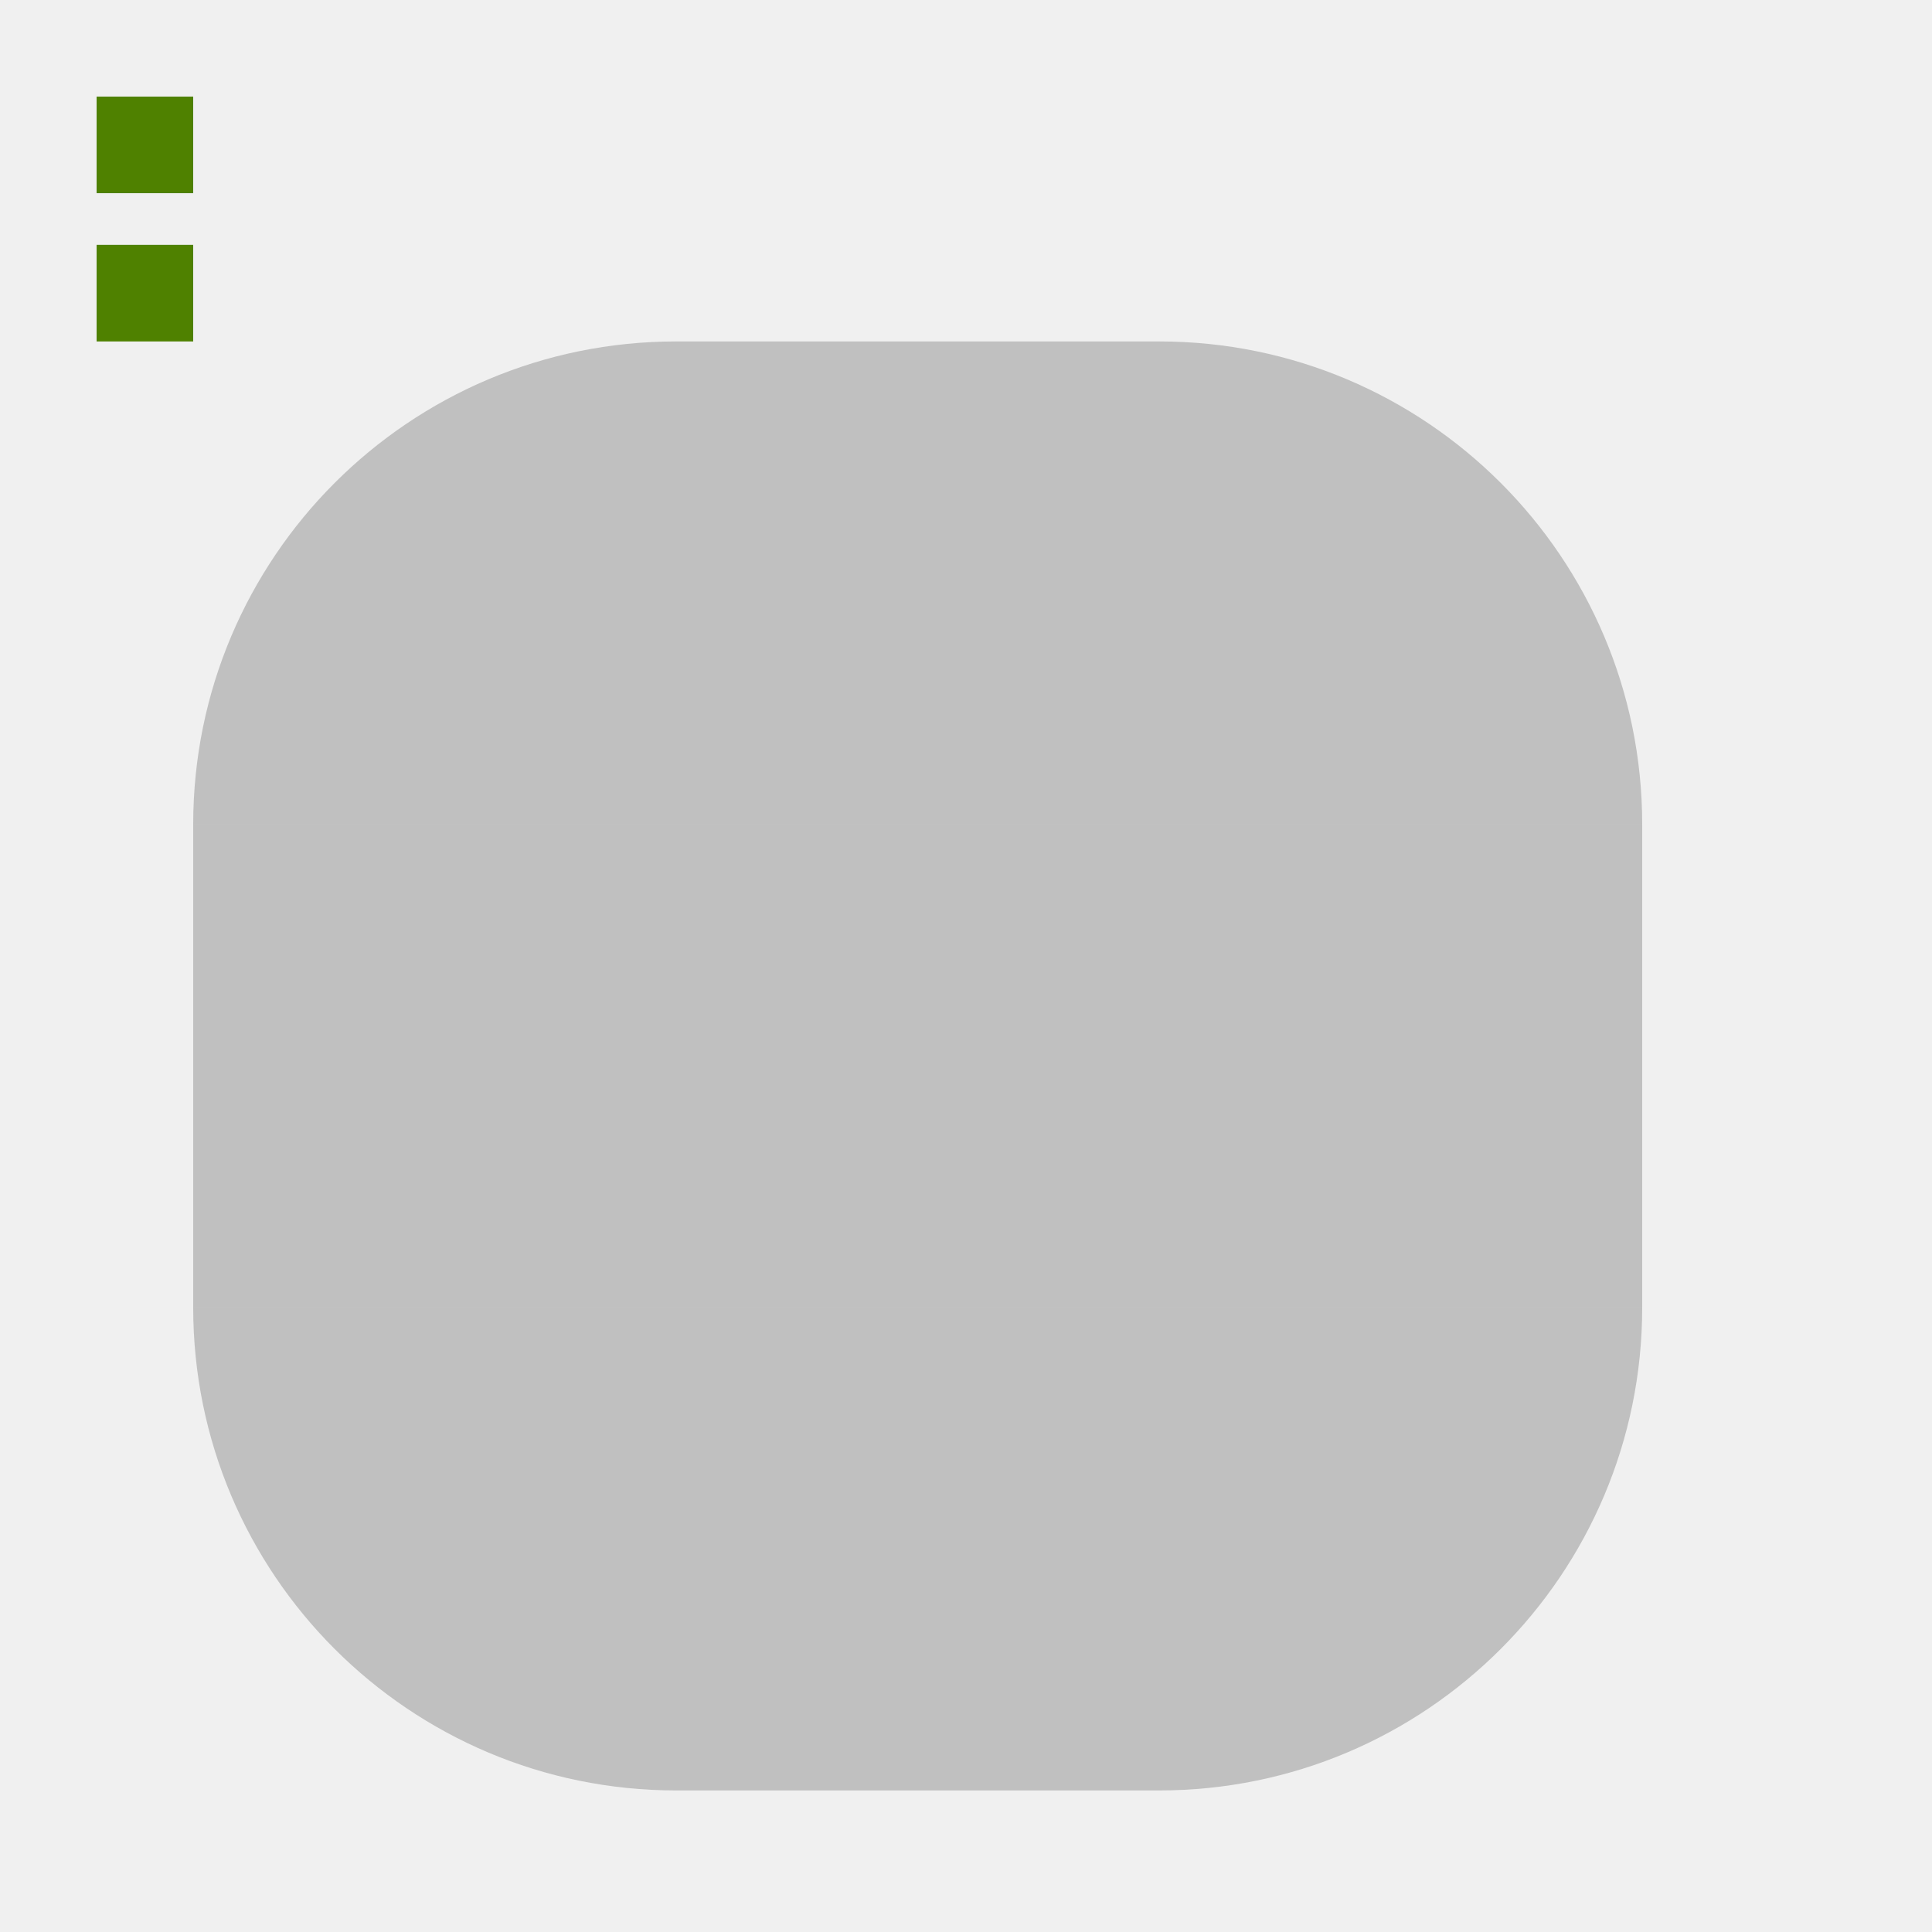
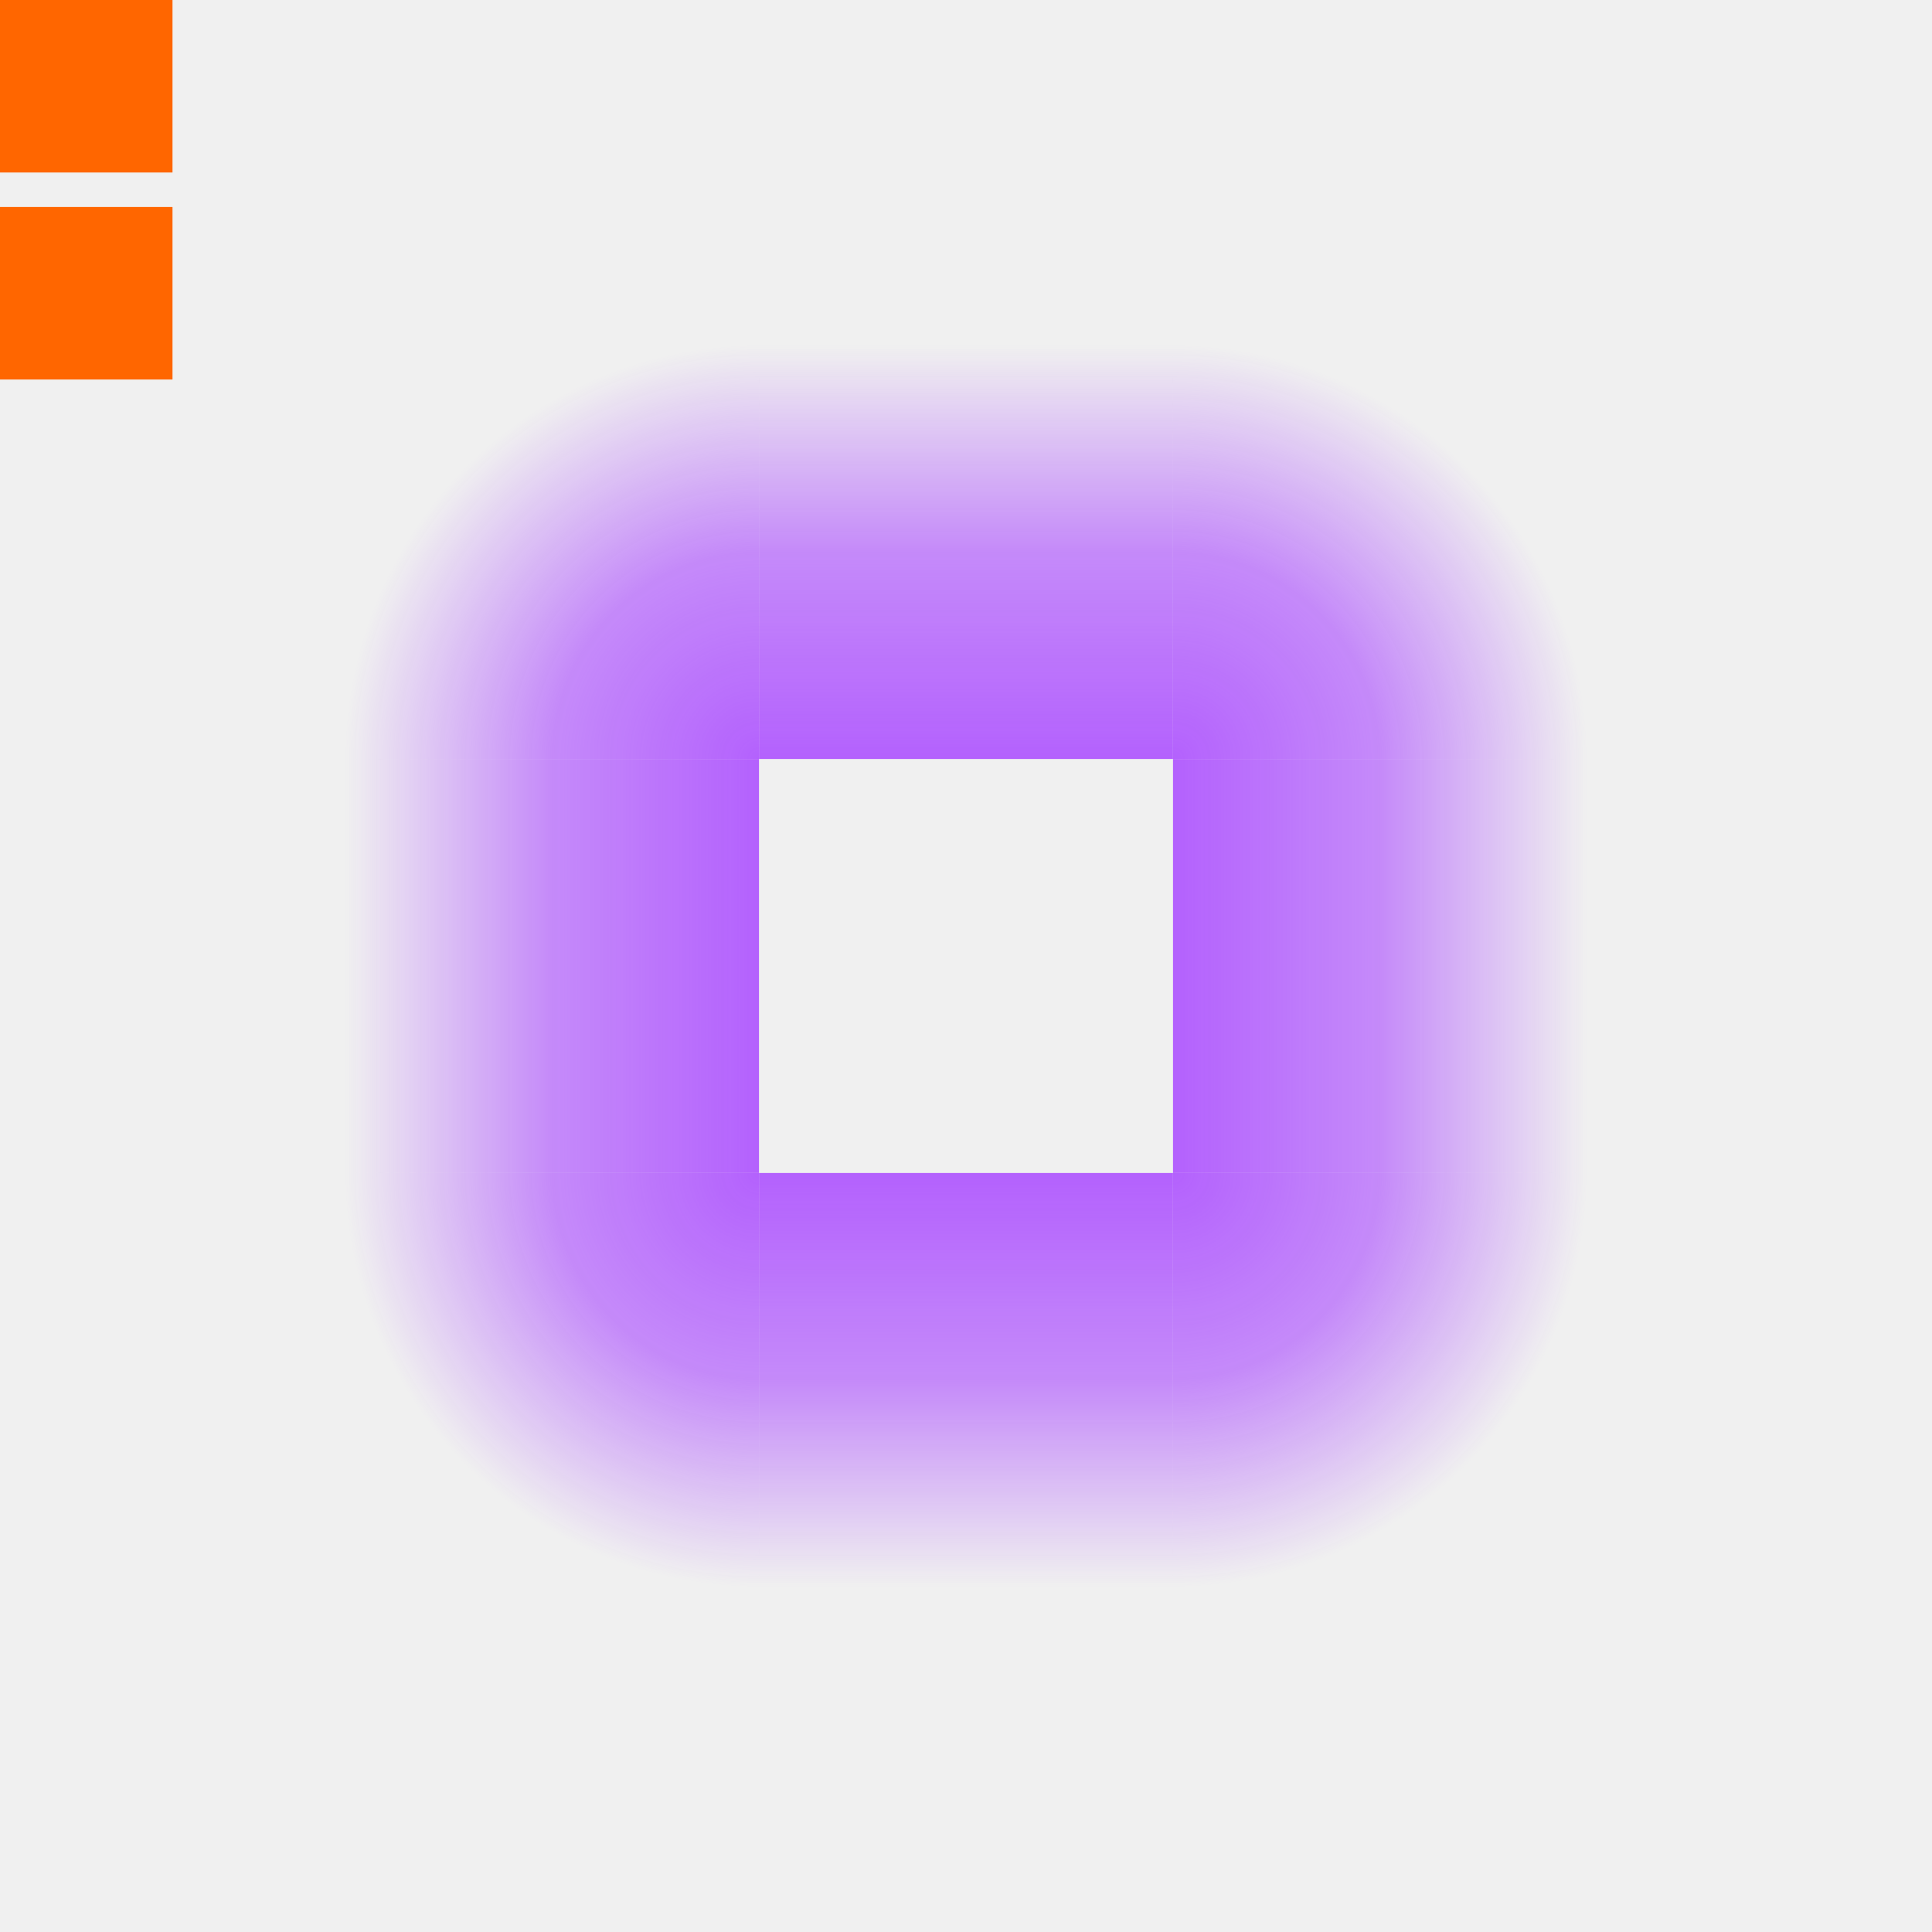
- <svg xmlns="http://www.w3.org/2000/svg" xmlns:xlink="http://www.w3.org/1999/xlink" id="svg2" width="100" height="100" version="1.0">
-   <defs id="defs5">
-     <linearGradient id="linearGradient4156">
-       <stop id="stop4158" offset="0" style="stop-color:#b96bff;stop-opacity:1" />
-       <stop id="stop4160" offset="1" style="stop-color:#b96bff;stop-opacity:0" />
+ <svg xmlns="http://www.w3.org/2000/svg" xmlns:xlink="http://www.w3.org/1999/xlink" width="56" height="56" viewBox="0 0 56 56" id="svg2" version="1.1">
+   <defs id="defs4">
+     <linearGradient id="linearGradient1576">
+       <stop class="ColorScheme-Highlight" id="stop1572" offset="0" style="stop-color:#ab4dff;stop-opacity:0.875" />
+       <stop style="stop-color:#ab4dff;stop-opacity:0.627" offset="0.5" id="stop1578" class="ColorScheme-Highlight" />
+       <stop class="ColorScheme-Highlight" id="stop1574" offset="1" style="stop-color:#ab4dff;stop-opacity:0;" />
    </linearGradient>
-     <linearGradient id="linearGradient3771">
-       <stop style="stop-color:#2980b9;stop-opacity:0.588;" offset="0" id="stop3773" />
-       <stop style="stop-color:#3498db;stop-opacity:0;" offset="1" id="stop3775" />
+     <linearGradient id="linearGradient1568">
+       <stop class="ColorScheme-Highlight" id="stop1564" offset="0" style="stop-color:#ab4dff;stop-opacity:0.875" />
+       <stop style="stop-color:#ab4dff;stop-opacity:0.627" offset="0.5" id="stop1570" class="ColorScheme-Highlight" />
+       <stop class="ColorScheme-Highlight" id="stop1566" offset="1" style="stop-color:#ab4dff;stop-opacity:0;" />
    </linearGradient>
-     <radialGradient xlink:href="#linearGradient4156" id="radialGradient3777" cx="37.919" cy="13.191" fx="37.919" fy="13.191" r="6" gradientUnits="userSpaceOnUse" gradientTransform="matrix(2,0,0,2,-35.8372,-76.38105)" />
-     <radialGradient xlink:href="#linearGradient4156" id="radialGradient3785" gradientUnits="userSpaceOnUse" gradientTransform="matrix(2,0,0,2,-25.8372,1.61895)" cx="37.919" cy="13.191" fx="37.919" fy="13.191" r="6" />
-     <linearGradient xlink:href="#linearGradient4156" id="linearGradient3795" x1="62" y1="20" x2="62" y2="8" gradientUnits="userSpaceOnUse" gradientTransform="translate(-26,-70)" />
-     <linearGradient xlink:href="#linearGradient4156" id="linearGradient3799" gradientUnits="userSpaceOnUse" x1="62" y1="20" x2="62" y2="8" gradientTransform="translate(-104,-60)" />
-     <radialGradient xlink:href="#linearGradient4156" id="radialGradient3803" gradientUnits="userSpaceOnUse" gradientTransform="matrix(2,0,0,2,-35.8372,11.61895)" cx="37.919" cy="13.191" fx="37.919" fy="13.191" r="6" />
-     <linearGradient xlink:href="#linearGradient4156" id="linearGradient3807" gradientUnits="userSpaceOnUse" gradientTransform="translate(-94,18)" x1="62" y1="20" x2="62" y2="8" />
-     <linearGradient xlink:href="#linearGradient4156" id="linearGradient3811" gradientUnits="userSpaceOnUse" gradientTransform="translate(-104,8)" x1="62" y1="20" x2="62" y2="8" />
-     <radialGradient xlink:href="#linearGradient4156" id="radialGradient3815" gradientUnits="userSpaceOnUse" gradientTransform="matrix(2,0,0,2,-113.8372,1.61895)" cx="37.919" cy="13.191" fx="37.919" fy="13.191" r="6" />
+     <linearGradient id="linearGradient1560">
+       <stop style="stop-color:#ab4dff;stop-opacity:0.875" offset="0" id="stop1556" class="ColorScheme-Highlight" />
+       <stop style="stop-color:#ab4dff;stop-opacity:0;" offset="1" id="stop1558" class="ColorScheme-Highlight" />
+     </linearGradient>
+     <linearGradient id="linearGradient1554">
+       <stop style="stop-color:#ab4dff;stop-opacity:0.875" offset="0" id="stop1550" class="ColorScheme-Highlight" />
+       <stop style="stop-color:#ab4dff;stop-opacity:0;" offset="1" id="stop1552" class="ColorScheme-Highlight" />
+     </linearGradient>
+     <linearGradient id="linearGradient1454">
+       <stop class="ColorScheme-Highlight" id="stop1446" offset="0" style="stop-color:#ab4dff;stop-opacity:1;" />
+       <stop class="ColorScheme-Highlight" id="stop1452" offset="1" style="stop-color:#ab4dff;stop-opacity:0;" />
+     </linearGradient>
+     <linearGradient id="linearGradient1444">
+       <stop class="ColorScheme-Highlight" id="stop1436" offset="0" style="stop-color:#ab4dff;stop-opacity:1;" />
+       <stop class="ColorScheme-Highlight" id="stop1442" offset="1" style="stop-color:#ab4dff;stop-opacity:0;" />
+     </linearGradient>
+     <linearGradient id="linearGradient1267">
+       <stop style="stop-color:#ab4dff;stop-opacity:1;" offset="0" id="stop1259" class="ColorScheme-Highlight" />
+       <stop id="stop1261" offset="0.667" style="stop-color:#ab4dff;stop-opacity:0.749;" class="ColorScheme-Highlight" />
+       <stop id="stop1263" offset="0.792" style="stop-color:#ab4dff;stop-opacity:0.498;" class="ColorScheme-Highlight" />
+       <stop style="stop-color:#ab4dff;stop-opacity:0;" offset="1" id="stop1265" class="ColorScheme-Highlight" />
+     </linearGradient>
+     <linearGradient id="linearGradient1247">
+       <stop style="stop-color:#ab4dff;stop-opacity:1;" offset="0" id="stop1239" class="ColorScheme-Highlight" />
+       <stop id="stop1241" offset="0.667" style="stop-color:#ab4dff;stop-opacity:0.667" class="ColorScheme-Highlight" />
+       <stop id="stop1243" offset="0.792" style="stop-color:#ab4dff;stop-opacity:0.498;" class="ColorScheme-Highlight" />
+       <stop style="stop-color:#ab4dff;stop-opacity:0;" offset="1" id="stop1245" class="ColorScheme-Highlight" />
+     </linearGradient>
+     <linearGradient id="linearGradient1233">
+       <stop style="stop-color:#ab4dff;stop-opacity:1;" offset="0" id="stop1225" class="ColorScheme-Highlight" />
+       <stop id="stop1227" offset="0.625" style="stop-color:#ab4dff;stop-opacity:0.75" class="ColorScheme-Highlight" />
+       <stop id="stop1229" offset="0.83" style="stop-color:#ab4dff;stop-opacity:0.5" class="ColorScheme-Highlight" />
+       <stop style="stop-color:#ab4dff;stop-opacity:0;" offset="1" id="stop1231" class="ColorScheme-Highlight" />
+     </linearGradient>
+     <linearGradient id="linearGradient1054">
+       <stop class="ColorScheme-Highlight" id="stop1046" offset="0" style="stop-color:#ab4dff;stop-opacity:1;" />
+       <stop class="ColorScheme-Highlight" style="stop-color:#ab4dff;stop-opacity:0.749;" offset="0.59" id="stop1048" />
+       <stop class="ColorScheme-Highlight" style="stop-color:#ab4dff;stop-opacity:0.498;" offset="0.792" id="stop1050" />
+       <stop class="ColorScheme-Highlight" id="stop1052" offset="1" style="stop-color:#ab4dff;stop-opacity:0;" />
+     </linearGradient>
+     <linearGradient id="linearGradient997">
+       <stop class="ColorScheme-Highlight" id="stop989" offset="0" style="stop-color:#ab4dff;stop-opacity:1;" />
+       <stop class="ColorScheme-Highlight" id="stop995" offset="1" style="stop-color:#ab4dff;stop-opacity:0.67" />
+     </linearGradient>
+     <linearGradient id="linearGradient987">
+       <stop class="ColorScheme-Highlight" id="stop979" offset="0" style="stop-color:#ab4dff;stop-opacity:1;" />
+       <stop class="ColorScheme-Highlight" style="stop-color:#ab4dff;stop-opacity:0.749;" offset="0.556" id="stop981" />
+       <stop class="ColorScheme-Highlight" style="stop-color:#ab4dff;stop-opacity:0.498;" offset="0.778" id="stop983" />
+       <stop class="ColorScheme-Highlight" id="stop985" offset="1" style="stop-color:#ab4dff;stop-opacity:0;" />
+     </linearGradient>
+     <linearGradient id="linearGradient975">
+       <stop class="ColorScheme-Highlight" id="stop967" offset="0" style="stop-color:#ab4dff;stop-opacity:1;" />
+       <stop class="ColorScheme-Highlight" style="stop-color:#ab4dff;stop-opacity:0.749;" offset="0.667" id="stop969" />
+       <stop class="ColorScheme-Highlight" style="stop-color:#ab4dff;stop-opacity:0.498;" offset="0.83" id="stop971" />
+       <stop class="ColorScheme-Highlight" id="stop973" offset="1" style="stop-color:#ab4dff;stop-opacity:0;" />
+     </linearGradient>
+     <style type="text/css" id="current-color-scheme">
+       .ColorScheme-Text {
+         color:#31363b;
+         stop-color:#31363b;
+       }
+       .ColorScheme-Background {
+         color:#eff0f1;
+         stop-color:#eff0f1;
+       }
+       .ColorScheme-Highlight {
+         color:#3daee9;
+         stop-color:#3daee9;
+       }
+       .ColorScheme-ViewText {
+         color:#31363b;
+         stop-color:#31363b;
+       }
+       .ColorScheme-ViewBackground {
+         color:#fcfcfc;
+         stop-color:#fcfcfc;
+       }
+       .ColorScheme-ViewHover {
+         color:#93cee9;
+         stop-color:#93cee9;
+       }
+       .ColorScheme-ViewFocus{
+         color:#3daee9;
+         stop-color:#3daee9;
+       }
+       .ColorScheme-ButtonText {
+         color:#31363b;
+         stop-color:#31363b;
+       }
+       .ColorScheme-ButtonBackground {
+         color:#eff0f1;
+         stop-color:#eff0f1;
+       }
+       .ColorScheme-ButtonHover {
+         color:#93cee9;
+         stop-color:#93cee9;
+       }
+       .ColorScheme-ButtonFocus{
+         color:#3daee9;
+         stop-color:#3daee9;
+       }
+       </style>
+     <linearGradient id="linearGradient4211">
+       <stop style="stop-color:#ab4dff;stop-opacity:1;" offset="0" id="stop4213" class="ColorScheme-Highlight" />
+       <stop id="stop4221" offset="0.6" style="stop-color:#ab4dff;stop-opacity:0.749;" class="ColorScheme-Highlight" />
+       <stop id="stop4219" offset="0.8" style="stop-color:#ab4dff;stop-opacity:0.498;" class="ColorScheme-Highlight" />
+       <stop style="stop-color:#ab4dff;stop-opacity:0;" offset="1" id="stop4215" class="ColorScheme-Highlight" />
+     </linearGradient>
+     <linearGradient xlink:href="#linearGradient1576" id="linearGradient888" x1="28" y1="926.362" x2="28" y2="914.362" gradientUnits="userSpaceOnUse" gradientTransform="translate(0,-2.8217188e-5)" />
+     <linearGradient xlink:href="#linearGradient1576" id="linearGradient888-2" x1="28" y1="926.362" x2="28" y2="914.362" gradientUnits="userSpaceOnUse" gradientTransform="translate(904.3622,-960.3622)" />
+     <linearGradient xlink:href="#linearGradient1576" id="linearGradient888-9" x1="28" y1="926.362" x2="28" y2="914.362" gradientUnits="userSpaceOnUse" gradientTransform="translate(0,-1864.724)" />
+     <linearGradient xlink:href="#linearGradient1576" id="linearGradient888-6" x1="28" y1="926.362" x2="28" y2="914.362" gradientUnits="userSpaceOnUse" gradientTransform="translate(-960.3622,-904.3622)" />
+     <radialGradient xlink:href="#linearGradient1568" id="radialGradient1434" cx="22" cy="22" fx="22" fy="22" r="6" gradientUnits="userSpaceOnUse" gradientTransform="matrix(-7.6817312e-8,-2,2,-7.6817319e-8,-21.99995,970.3621)" />
+     <radialGradient xlink:href="#linearGradient1568" id="radialGradient1434-2" cx="22" cy="22" fx="22" fy="22" r="6" gradientUnits="userSpaceOnUse" gradientTransform="matrix(7.6817312e-8,-2,-2,-7.6817319e-8,77.99994,970.3621)" />
+     <radialGradient xlink:href="#linearGradient1568" id="radialGradient1434-9" cx="22" cy="22" fx="22" fy="22" r="6" gradientUnits="userSpaceOnUse" gradientTransform="matrix(7.6817312e-8,2,-2,7.6817319e-8,77.99994,894.3622)" />
+     <radialGradient xlink:href="#linearGradient1568" id="radialGradient1434-4" cx="22" cy="22" fx="22" fy="22" r="6" gradientUnits="userSpaceOnUse" gradientTransform="matrix(-7.6817312e-8,2,2,7.6817319e-8,-21.99995,894.3622)" />
  </defs>
-   <rect style="opacity:1;fill:#4f8100;fill-opacity:1;fill-rule:nonzero;stroke:none;stroke-width:6.7;stroke-linecap:round;stroke-linejoin:round;stroke-miterlimit:4;stroke-dasharray:none;stroke-dashoffset:0;stroke-opacity:1" id="hint-glow-radius" width="5" height="5" x="5" y="5" />
-   <rect y="12.673" x="5" height="5" width="5" id="hint-tile-center" style="opacity:1;fill:#4f8100;fill-opacity:1;fill-rule:nonzero;stroke:none;stroke-width:6.7;stroke-linecap:round;stroke-linejoin:round;stroke-miterlimit:4;stroke-dasharray:none;stroke-dashoffset:0;stroke-opacity:1" />
-   <rect style="opacity:0;fill:#ffffff;fill-opacity:1;fill-rule:nonzero;stroke:none;stroke-width:6.7;stroke-linecap:round;stroke-linejoin:round;stroke-miterlimit:4;stroke-dasharray:none;stroke-dashoffset:0;stroke-opacity:1" id="rect4205" width="12.01" height="12.01" x="14.02" y="-51.892" />
-   <rect style="fill:url(#radialGradient3777);fill-opacity:1" id="rect4191" width="12" height="12" x="40" y="-62" />
-   <rect y="16" x="50" height="12" width="12" id="rect4187" style="fill:url(#radialGradient3785);fill-opacity:1" transform="matrix(0,-1,1,0,0,0)" />
-   <rect style="fill:url(#linearGradient3795);fill-opacity:1" id="rect4189" width="12" height="12" x="28" y="-62" />
-   <rect y="-52" x="-50" height="12" width="12" id="rect4195" style="fill:url(#linearGradient3799);fill-opacity:1" transform="matrix(0,1,-1,0,0,0)" />
-   <rect y="26" x="40" height="12" width="12" id="rect4201" style="fill:url(#radialGradient3803);fill-opacity:1" transform="scale(1,-1)" />
-   <rect transform="scale(-1,-1)" style="fill:url(#linearGradient3807);fill-opacity:1" id="rect4199" width="12" height="12" x="-40" y="26" />
-   <rect transform="matrix(0,1,1,0,0,0)" style="fill:url(#linearGradient3811);fill-opacity:1" id="rect4193" width="12" height="12" x="-50" y="16" />
-   <rect transform="matrix(0,1,1,0,0,0)" style="fill:url(#radialGradient3815);fill-opacity:1" id="rect4197" width="12" height="12" x="-38" y="16" />
-   <path style="opacity:0.2;fill:#000000;fill-opacity:1;stroke:none;stroke-width:2;stroke-miterlimit:4;stroke-dasharray:none" d="m 85,67.673 -25,0 0,25 a 25,25 0 0 0 25,-25 z" id="bottomright" />
-   <path style="opacity:0.2;fill:#000000;fill-opacity:1;stroke:none;stroke-width:2;stroke-miterlimit:4;stroke-dasharray:none" d="m 60,17.673 0,25 25,0 a 25,25 0 0 0 -25,-25 z" id="topright" />
-   <path style="opacity:0.2;fill:#000000;fill-opacity:1;stroke:none;stroke-width:2;stroke-miterlimit:4;stroke-dasharray:none" d="m 60,42.673 25,0 0,25 -25,0 z" id="right" />
-   <path id="bottomleft" d="m 10,67.673 25,0 0,25 a 25,25 0 0 1 -25,-25 z" style="opacity:0.2;fill:#000000;fill-opacity:1;stroke:none;stroke-width:2;stroke-miterlimit:4;stroke-dasharray:none" />
-   <path id="bottom" d="m 35,67.673 25,0 0,25 -25,0 z" style="opacity:0.2;fill:#000000;fill-opacity:1;stroke:none;stroke-width:2;stroke-miterlimit:4;stroke-dasharray:none" />
-   <path id="topleft" d="m 35,17.673 0,25 -25,0 a 25,25 0 0 1 25,-25 z" style="opacity:0.2;fill:#000000;fill-opacity:1;stroke:none;stroke-width:2;stroke-miterlimit:4;stroke-dasharray:none" />
-   <path style="opacity:0.2;fill:#000000;fill-opacity:1;stroke:none;stroke-width:2;stroke-miterlimit:4;stroke-dasharray:none" d="m 10,42.673 25,0 0,25 -25,0 z" id="left" />
-   <path style="opacity:0.2;fill:#000000;fill-opacity:1;stroke:none;stroke-width:2;stroke-miterlimit:4;stroke-dasharray:none" d="m 35,17.673 25,0 0,25 -25,0 z" id="top" />
-   <rect style="opacity:0.2;fill:#000000;fill-opacity:1;stroke:none;stroke-width:2;stroke-miterlimit:4;stroke-dasharray:none" id="center" width="25" height="25" x="35" y="42.673" />
+   <rect y="2.6171874e-06" x="0" height="5" width="5" id="hint-glow-radius" style="opacity:1;fill:#ff6600;fill-opacity:1;fill-rule:nonzero;stroke:none;stroke-width:6.7;stroke-linecap:round;stroke-linejoin:round;stroke-miterlimit:4;stroke-dasharray:none;stroke-dashoffset:0;stroke-opacity:1" />
+   <rect style="opacity:1;fill:#ff6600;fill-opacity:1;fill-rule:nonzero;stroke:none;stroke-width:6.7;stroke-linecap:round;stroke-linejoin:round;stroke-miterlimit:4;stroke-dasharray:none;stroke-dashoffset:0;stroke-opacity:1" id="hint-tile-center" width="5" height="5" x="0" y="6" />
+   <g transform="translate(0,-904.3622)" id="top">
+     <rect ry="0" rx="0" y="914.362" x="22" height="12" width="12" id="rect853" style="fill:url(#linearGradient888);fill-opacity:1;fill-rule:evenodd" />
+     <rect y="914.362" x="22" height="12" width="12" id="rect4301" style="opacity:1;fill:none;fill-opacity:1;stroke:none" />
+   </g>
+   <g transform="translate(0,-904.3622)" id="left">
+     <rect style="opacity:1;fill:none;fill-opacity:1;stroke:none" id="rect4315" width="12" height="12" x="10" y="926.362" />
+     <rect transform="rotate(-90)" ry="0" rx="0" y="10" x="-938.362" height="12" width="12" id="rect853-20" style="fill:url(#linearGradient888-6);fill-opacity:1;fill-rule:evenodd" />
+   </g>
+   <g transform="translate(0,-904.3622)" id="right">
+     <rect transform="rotate(90)" ry="0" rx="0" y="-46" x="926.362" height="12" width="12" id="rect853-0" style="fill:url(#linearGradient888-2);fill-opacity:1;fill-rule:evenodd" />
+   </g>
+   <g transform="translate(0,-904.3622)" id="bottom">
+     <rect style="opacity:1;fill:none;fill-opacity:1;stroke:none" id="rect4307" width="12" height="12" x="22" y="938.362" />
+     <rect transform="scale(1,-1)" ry="0" rx="0" y="-950.362" x="22" height="12" width="12" id="rect853-2" style="fill:url(#linearGradient888-9);fill-opacity:1;fill-rule:evenodd" />
+   </g>
+   <g transform="translate(0,-904.3622)" id="bottomright">
+     <rect y="938.362" x="34" height="12" width="12" id="rect4305" style="opacity:1;fill:none;fill-opacity:1;stroke:none" />
+     <path id="path1420-8" d="m 34,950.362 a 12,12 0 0 0 12,-12 H 34 Z" style="fill:url(#radialGradient1434-9);fill-opacity:1;fill-rule:evenodd" />
+   </g>
+   <g transform="translate(0,-904.3622)" id="topright">
+     <rect style="opacity:1;fill:none;fill-opacity:1;stroke:none" id="rect4303" width="12" height="12" x="34" y="914.362" />
+     <path id="path1420-1" d="m 34,914.362 a 12,12 0 0 1 12,12 H 34 Z" style="fill:url(#radialGradient1434-2);fill-opacity:1;fill-rule:evenodd" />
+   </g>
+   <g transform="translate(0,-904.3622)" id="bottomleft">
+     <rect y="938.362" x="10" height="12" width="12" id="rect4309" style="opacity:1;fill:none;fill-opacity:1;stroke:none" />
+     <path id="path1420-3" d="m 22,950.362 a 12,12 0 0 1 -12,-12 h 12 z" style="fill:url(#radialGradient1434-4);fill-opacity:1;fill-rule:evenodd" />
+   </g>
+   <g transform="translate(0,-904.3622)" id="topleft">
+     <rect style="opacity:1;fill:none;fill-opacity:1;stroke:none" id="rect4299" width="12" height="12" x="10" y="914.362" />
+     <path id="path1420" d="m 22,914.362 a 12,12 0 0 0 -12,12 h 12 z" style="fill:url(#radialGradient1434);fill-opacity:1;fill-rule:evenodd" />
+   </g>
</svg>
